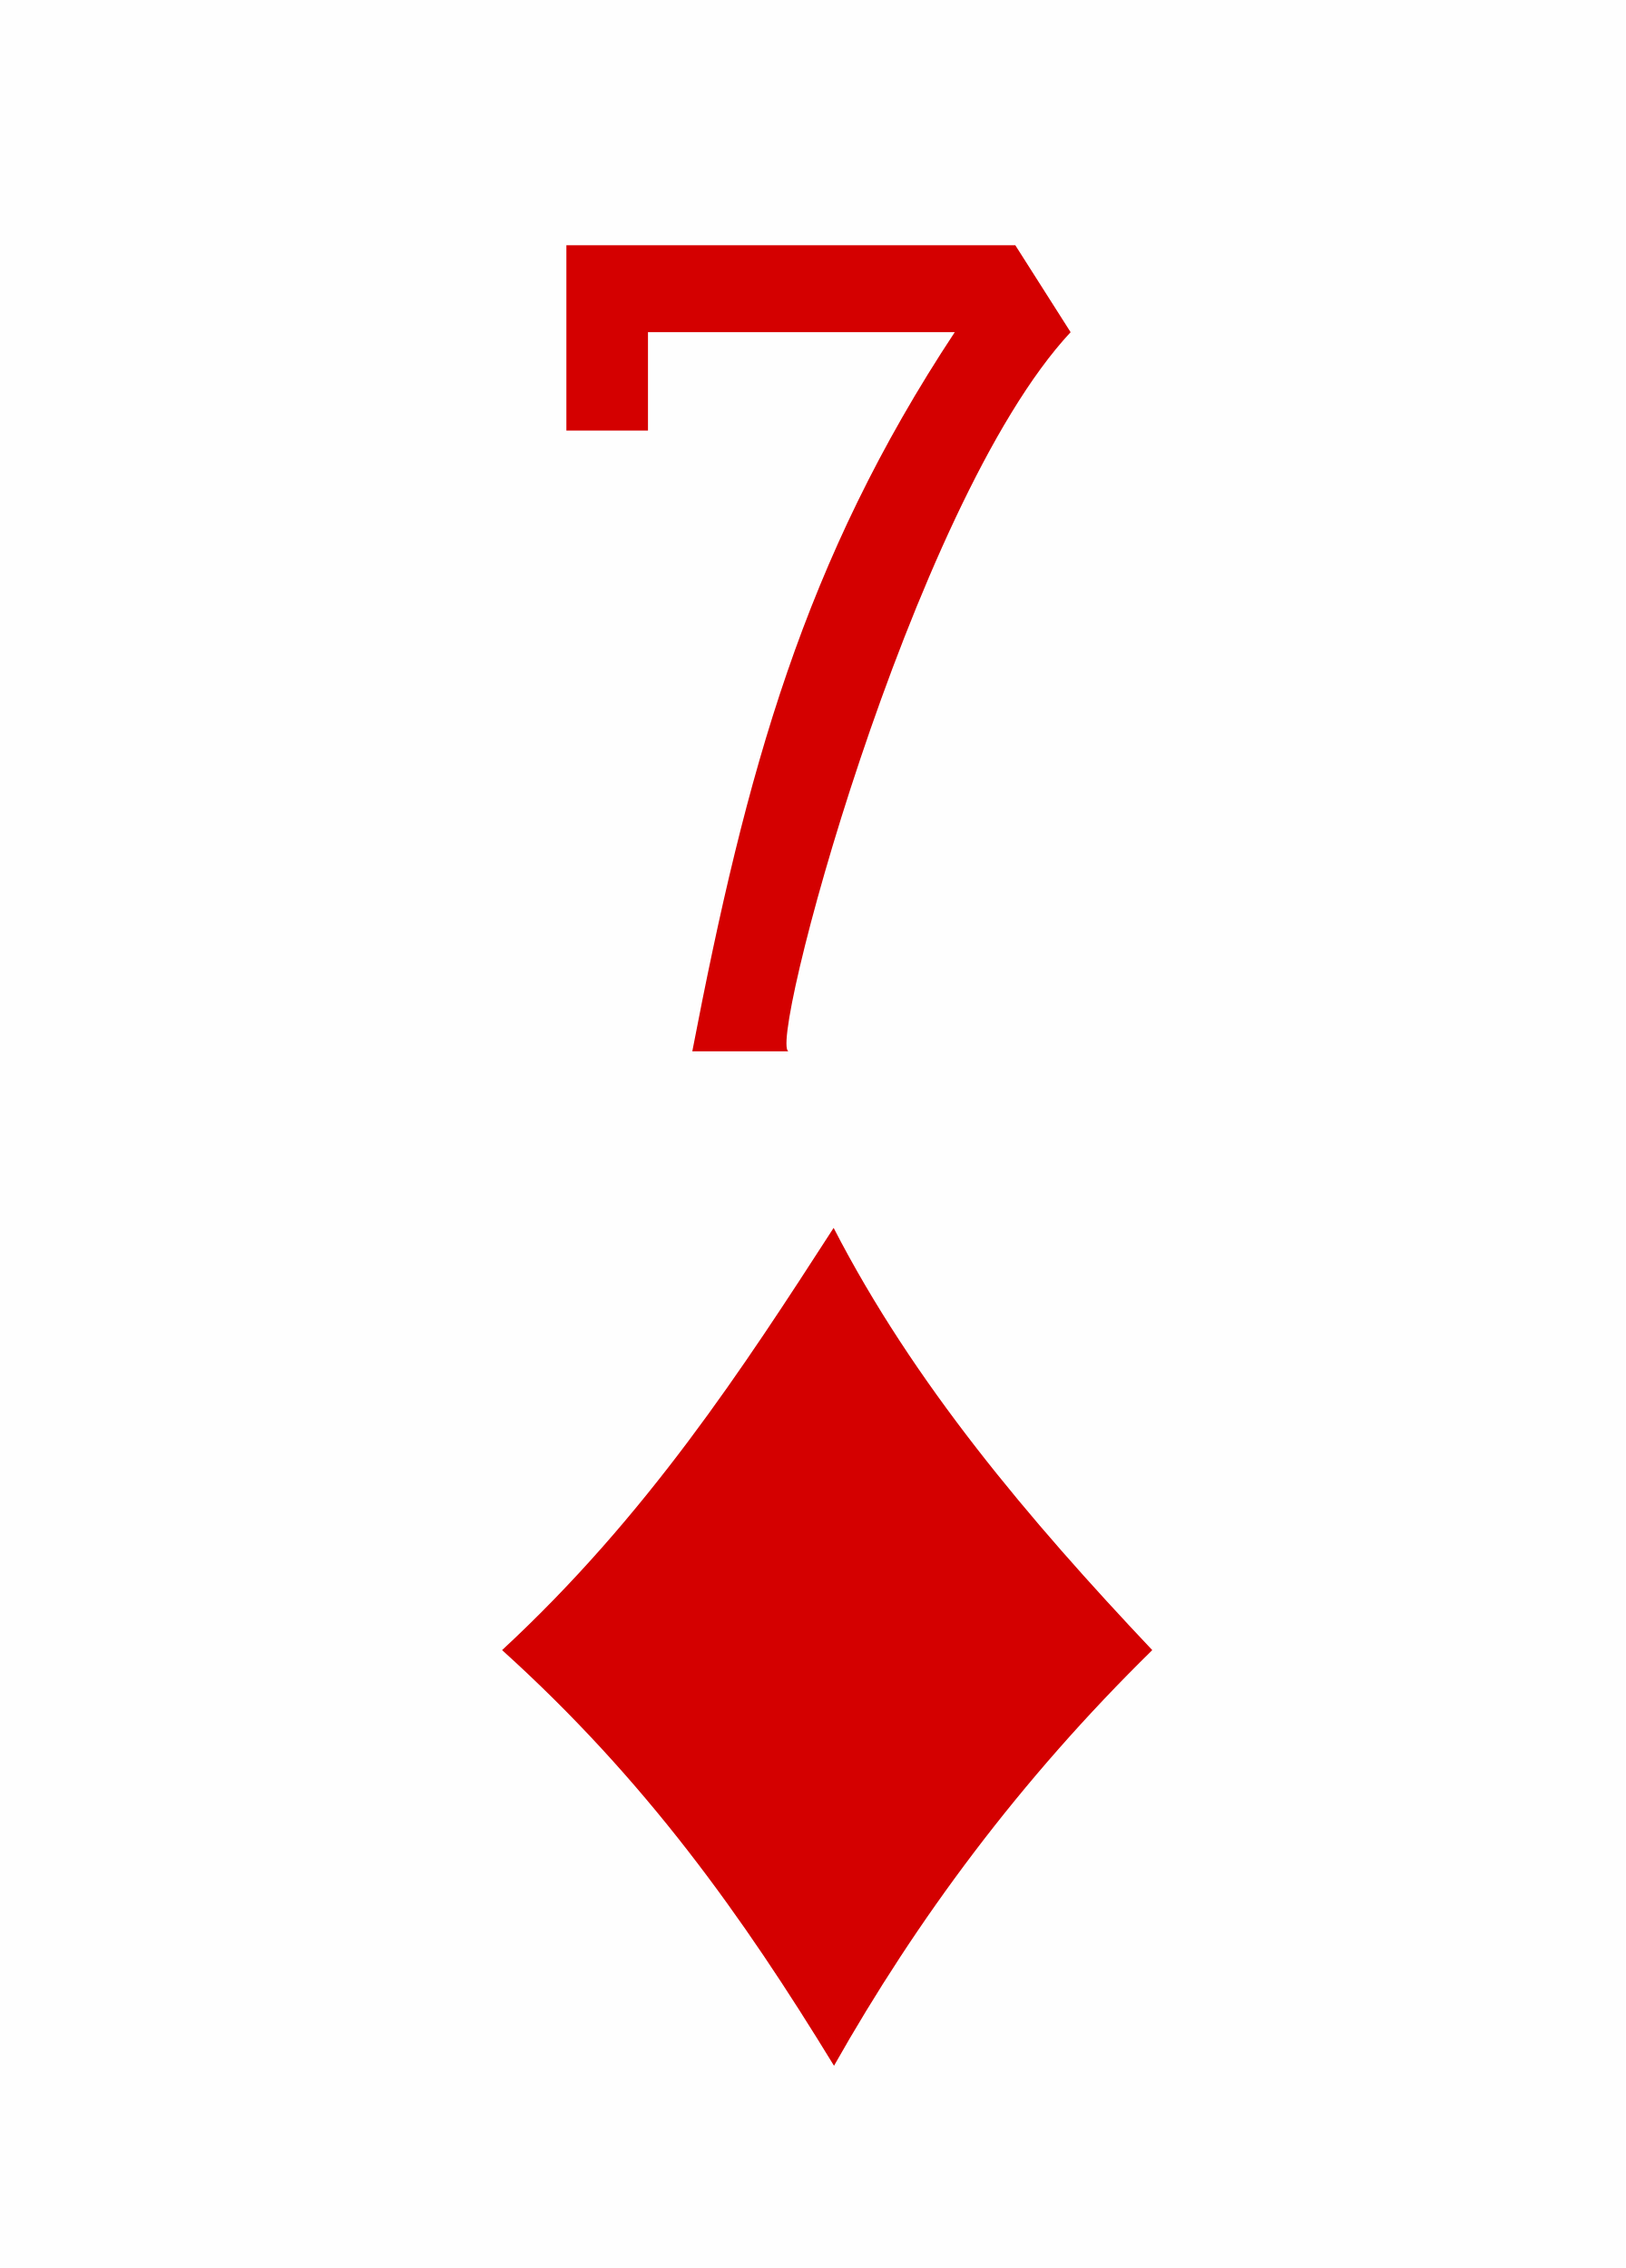
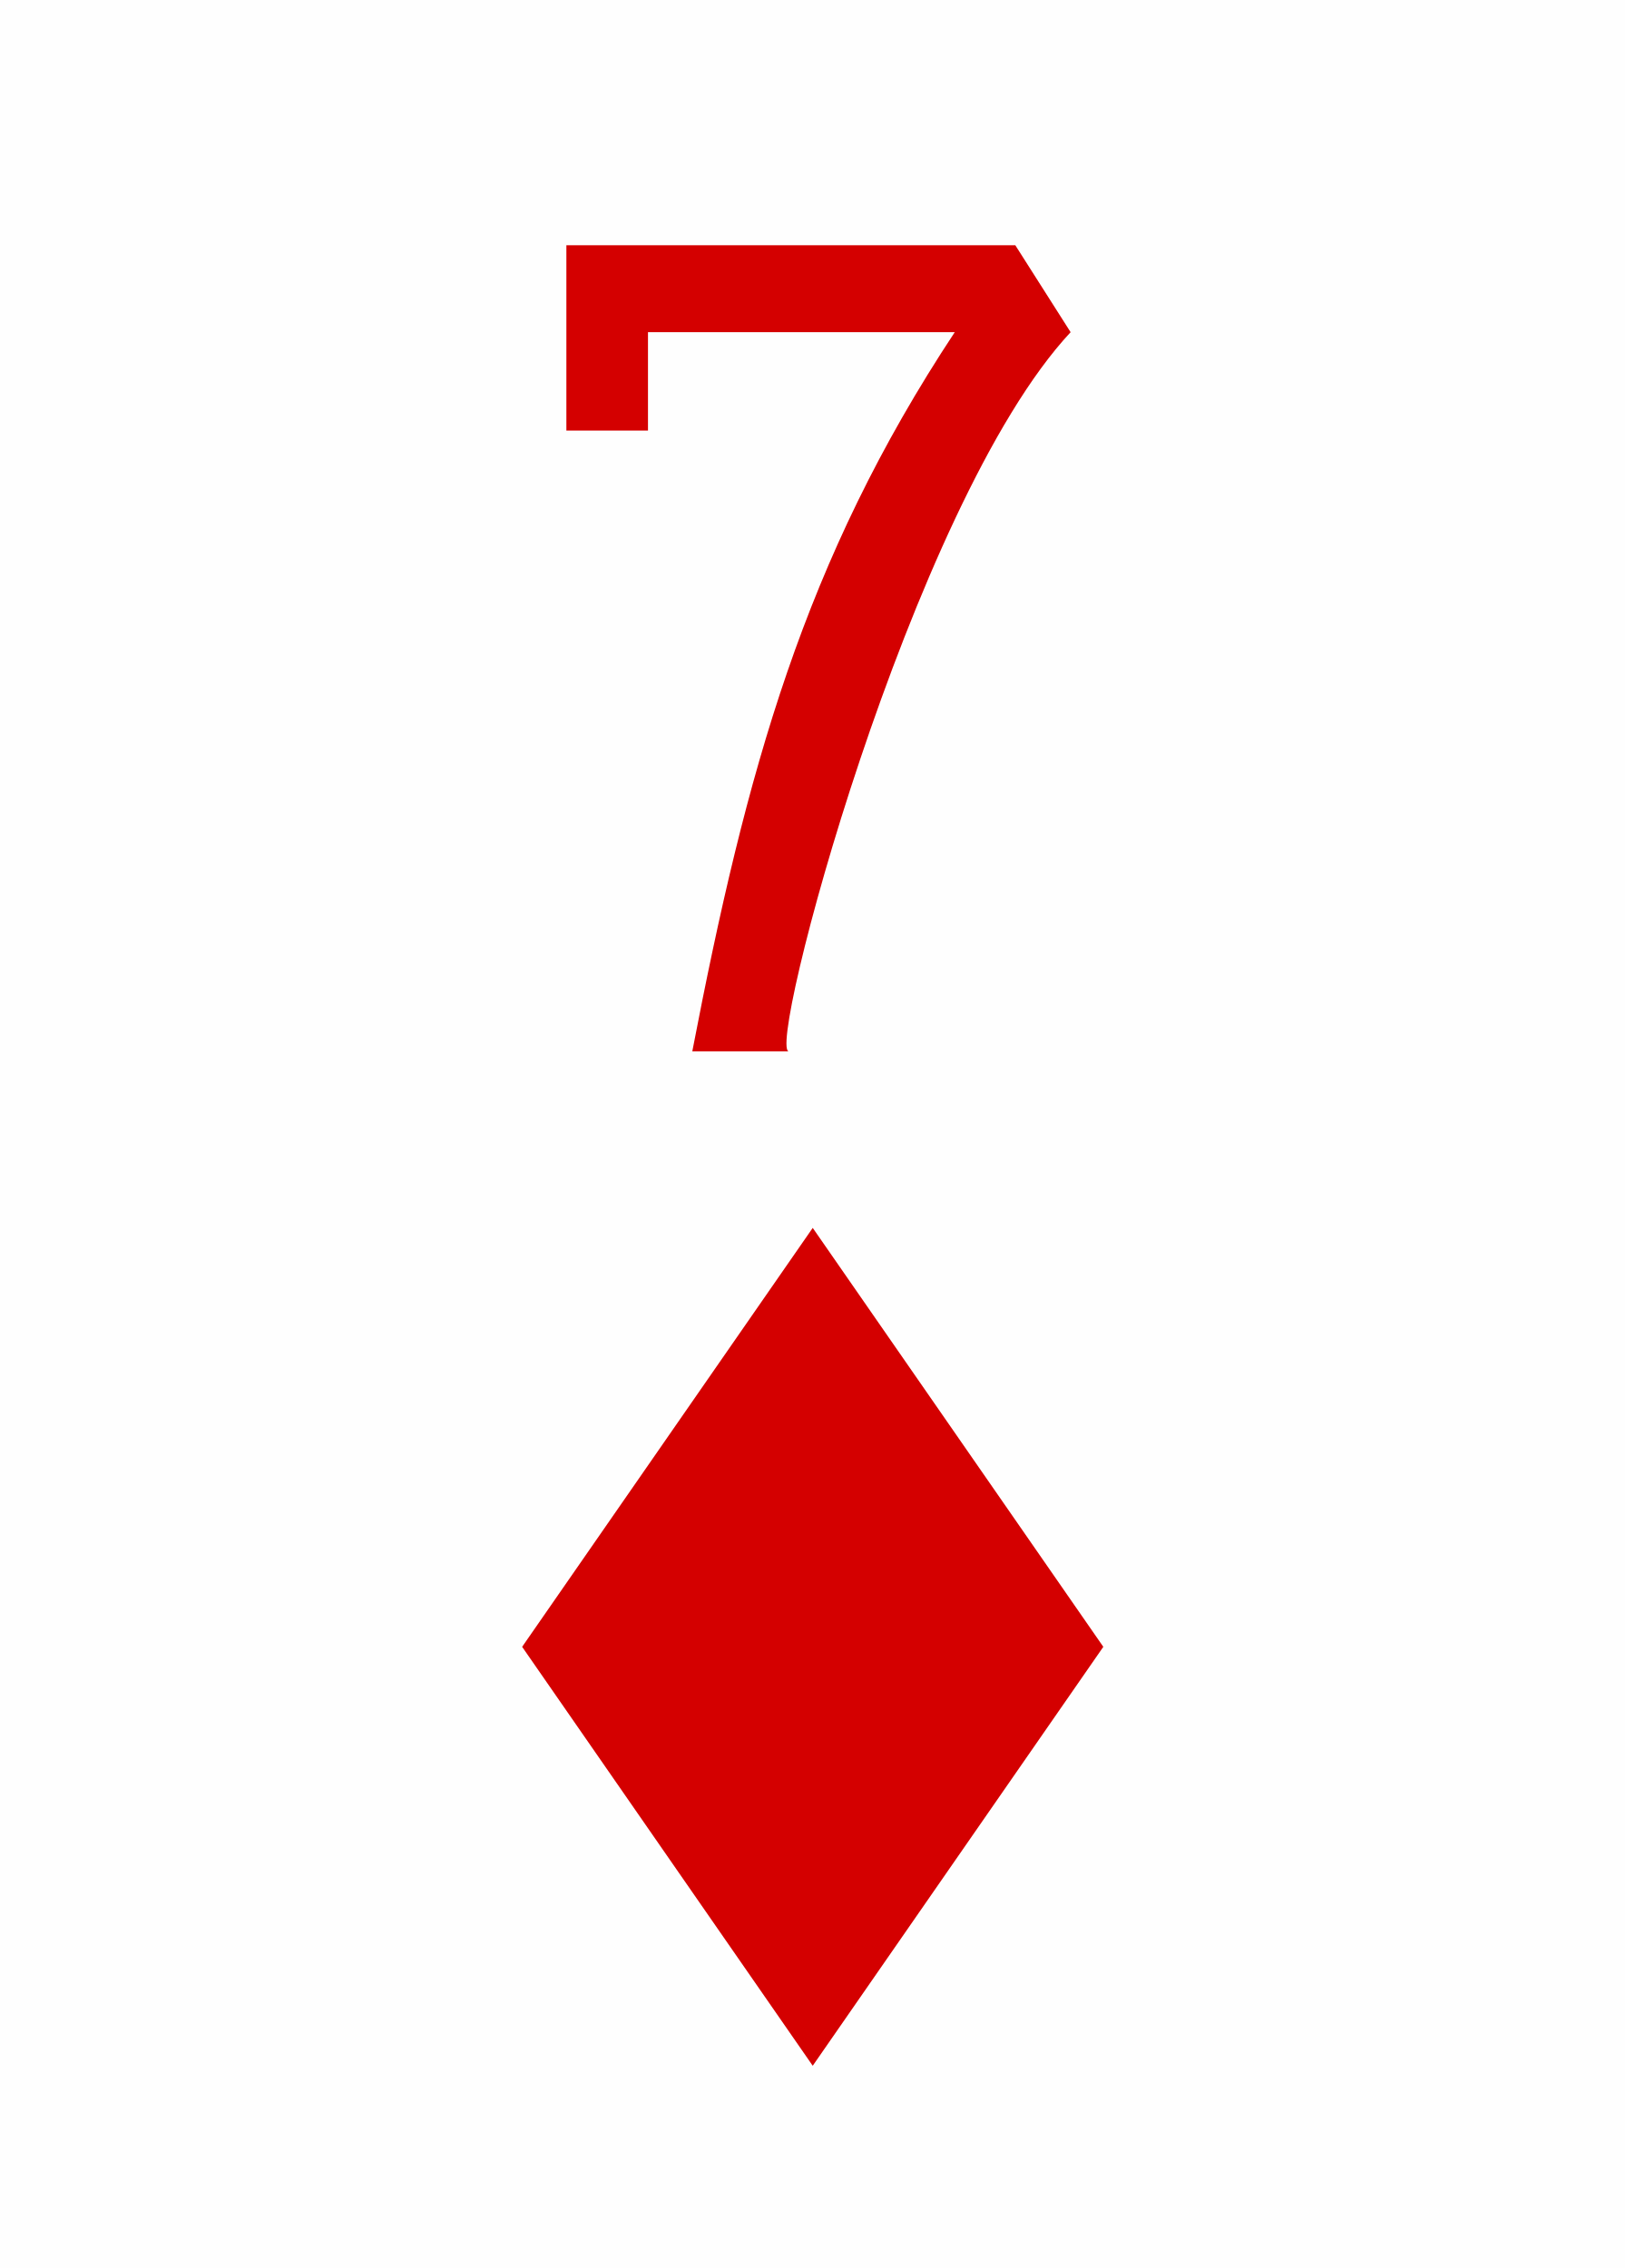
<svg xmlns="http://www.w3.org/2000/svg" xmlns:xlink="http://www.w3.org/1999/xlink" version="1.2" baseProfile="tiny" width="225" height="314" viewBox="0 0 225 314" preserveAspectRatio="xMinYMin meet">
  <defs>
    <style type="text/css">use { fill: #d40000; } .maxi-card { display: none; } .mini-card { display: block; } @media (min-width: 75px) { .maxi-card { display: block; } .mini-card { display: none; } }</style>
-     <path id="suit" d="M7 29.227C17.043 19.917 23.64 9.763 29.947 0 35.477 10.743 43.415 20.142 52 29.227 42.816 38.237 35.698 47.87 29.973 58 23.63 47.617 16.95 38.216 7 29.227z" />
+     <path id="suit" d="M28.5 0l20.112 29L28.5 58 8.388 29z" />
    <path id="numeral" d="M4.98 31.887C7.114 20.8 9.39 12.477 15.36 3.44H3.227v3.892H0V0h17.754l2.188 3.44c-6.34 6.797-12.146 28.77-11.12 28.446h-3.84z" />
  </defs>
  <rect width="100%" height="100%" fill="#fefefe" />
  <g class="mini-card">
    <use xlink:href="#numeral" transform="matrix(3.5 0 0 3.5 78.4 33.95)" />
    <use xlink:href="#suit" transform="matrix(2 0 0 2 55.5 170)" />
  </g>
  <g class="maxi-card">
    <use xlink:href="#numeral" transform="translate(7 12)" />
    <use xlink:href="#suit" transform="matrix(.4 0 0 .4 6 51)" />
    <use xlink:href="#numeral" transform="matrix(-1 0 0 -1 218 302)" />
    <use xlink:href="#suit" transform="matrix(-.4 0 0 -.4 218 263)" />
    <use xlink:href="#suit" transform="translate(34 28)" />
    <use xlink:href="#suit" transform="translate(134 28)" />
    <use xlink:href="#suit" transform="translate(84 82.5)" />
    <use xlink:href="#suit" transform="translate(34 128.5)" />
    <use xlink:href="#suit" transform="translate(134 128.5)" />
    <use xlink:href="#suit" transform="matrix(-1 0 0 -1 91 286)" />
    <use xlink:href="#suit" transform="matrix(-1 0 0 -1 191 286)" />
  </g>
</svg>
